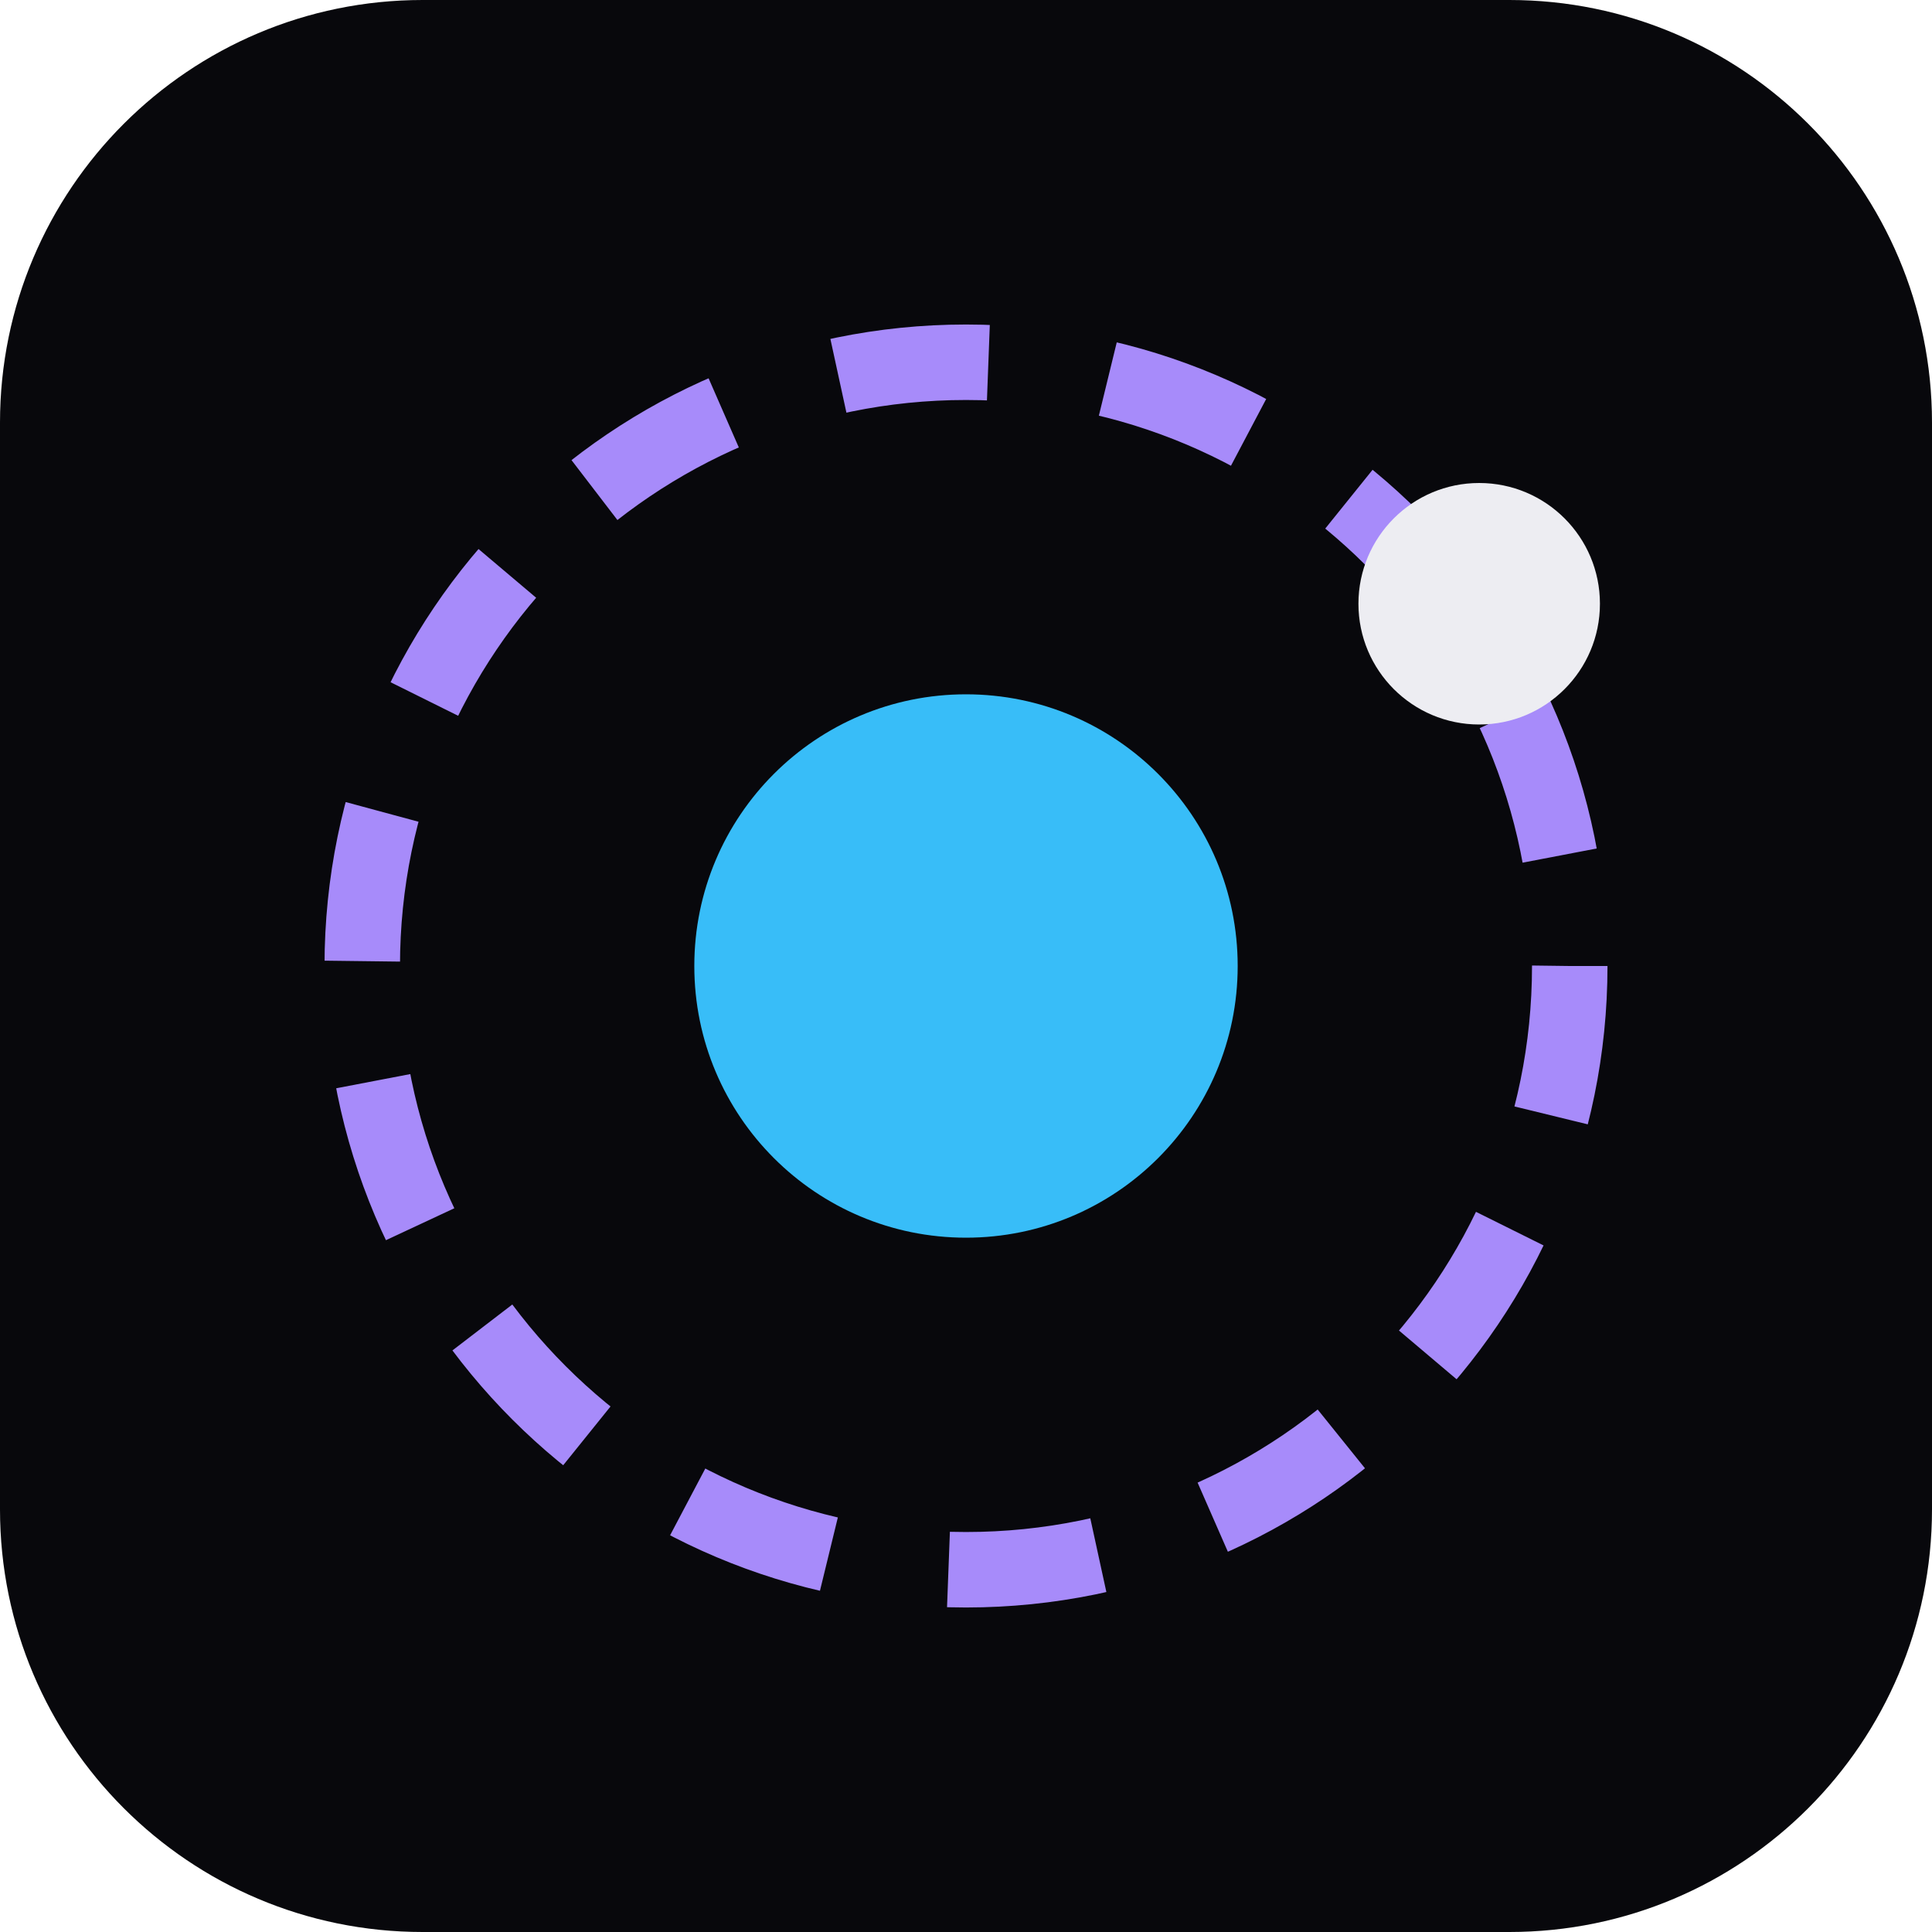
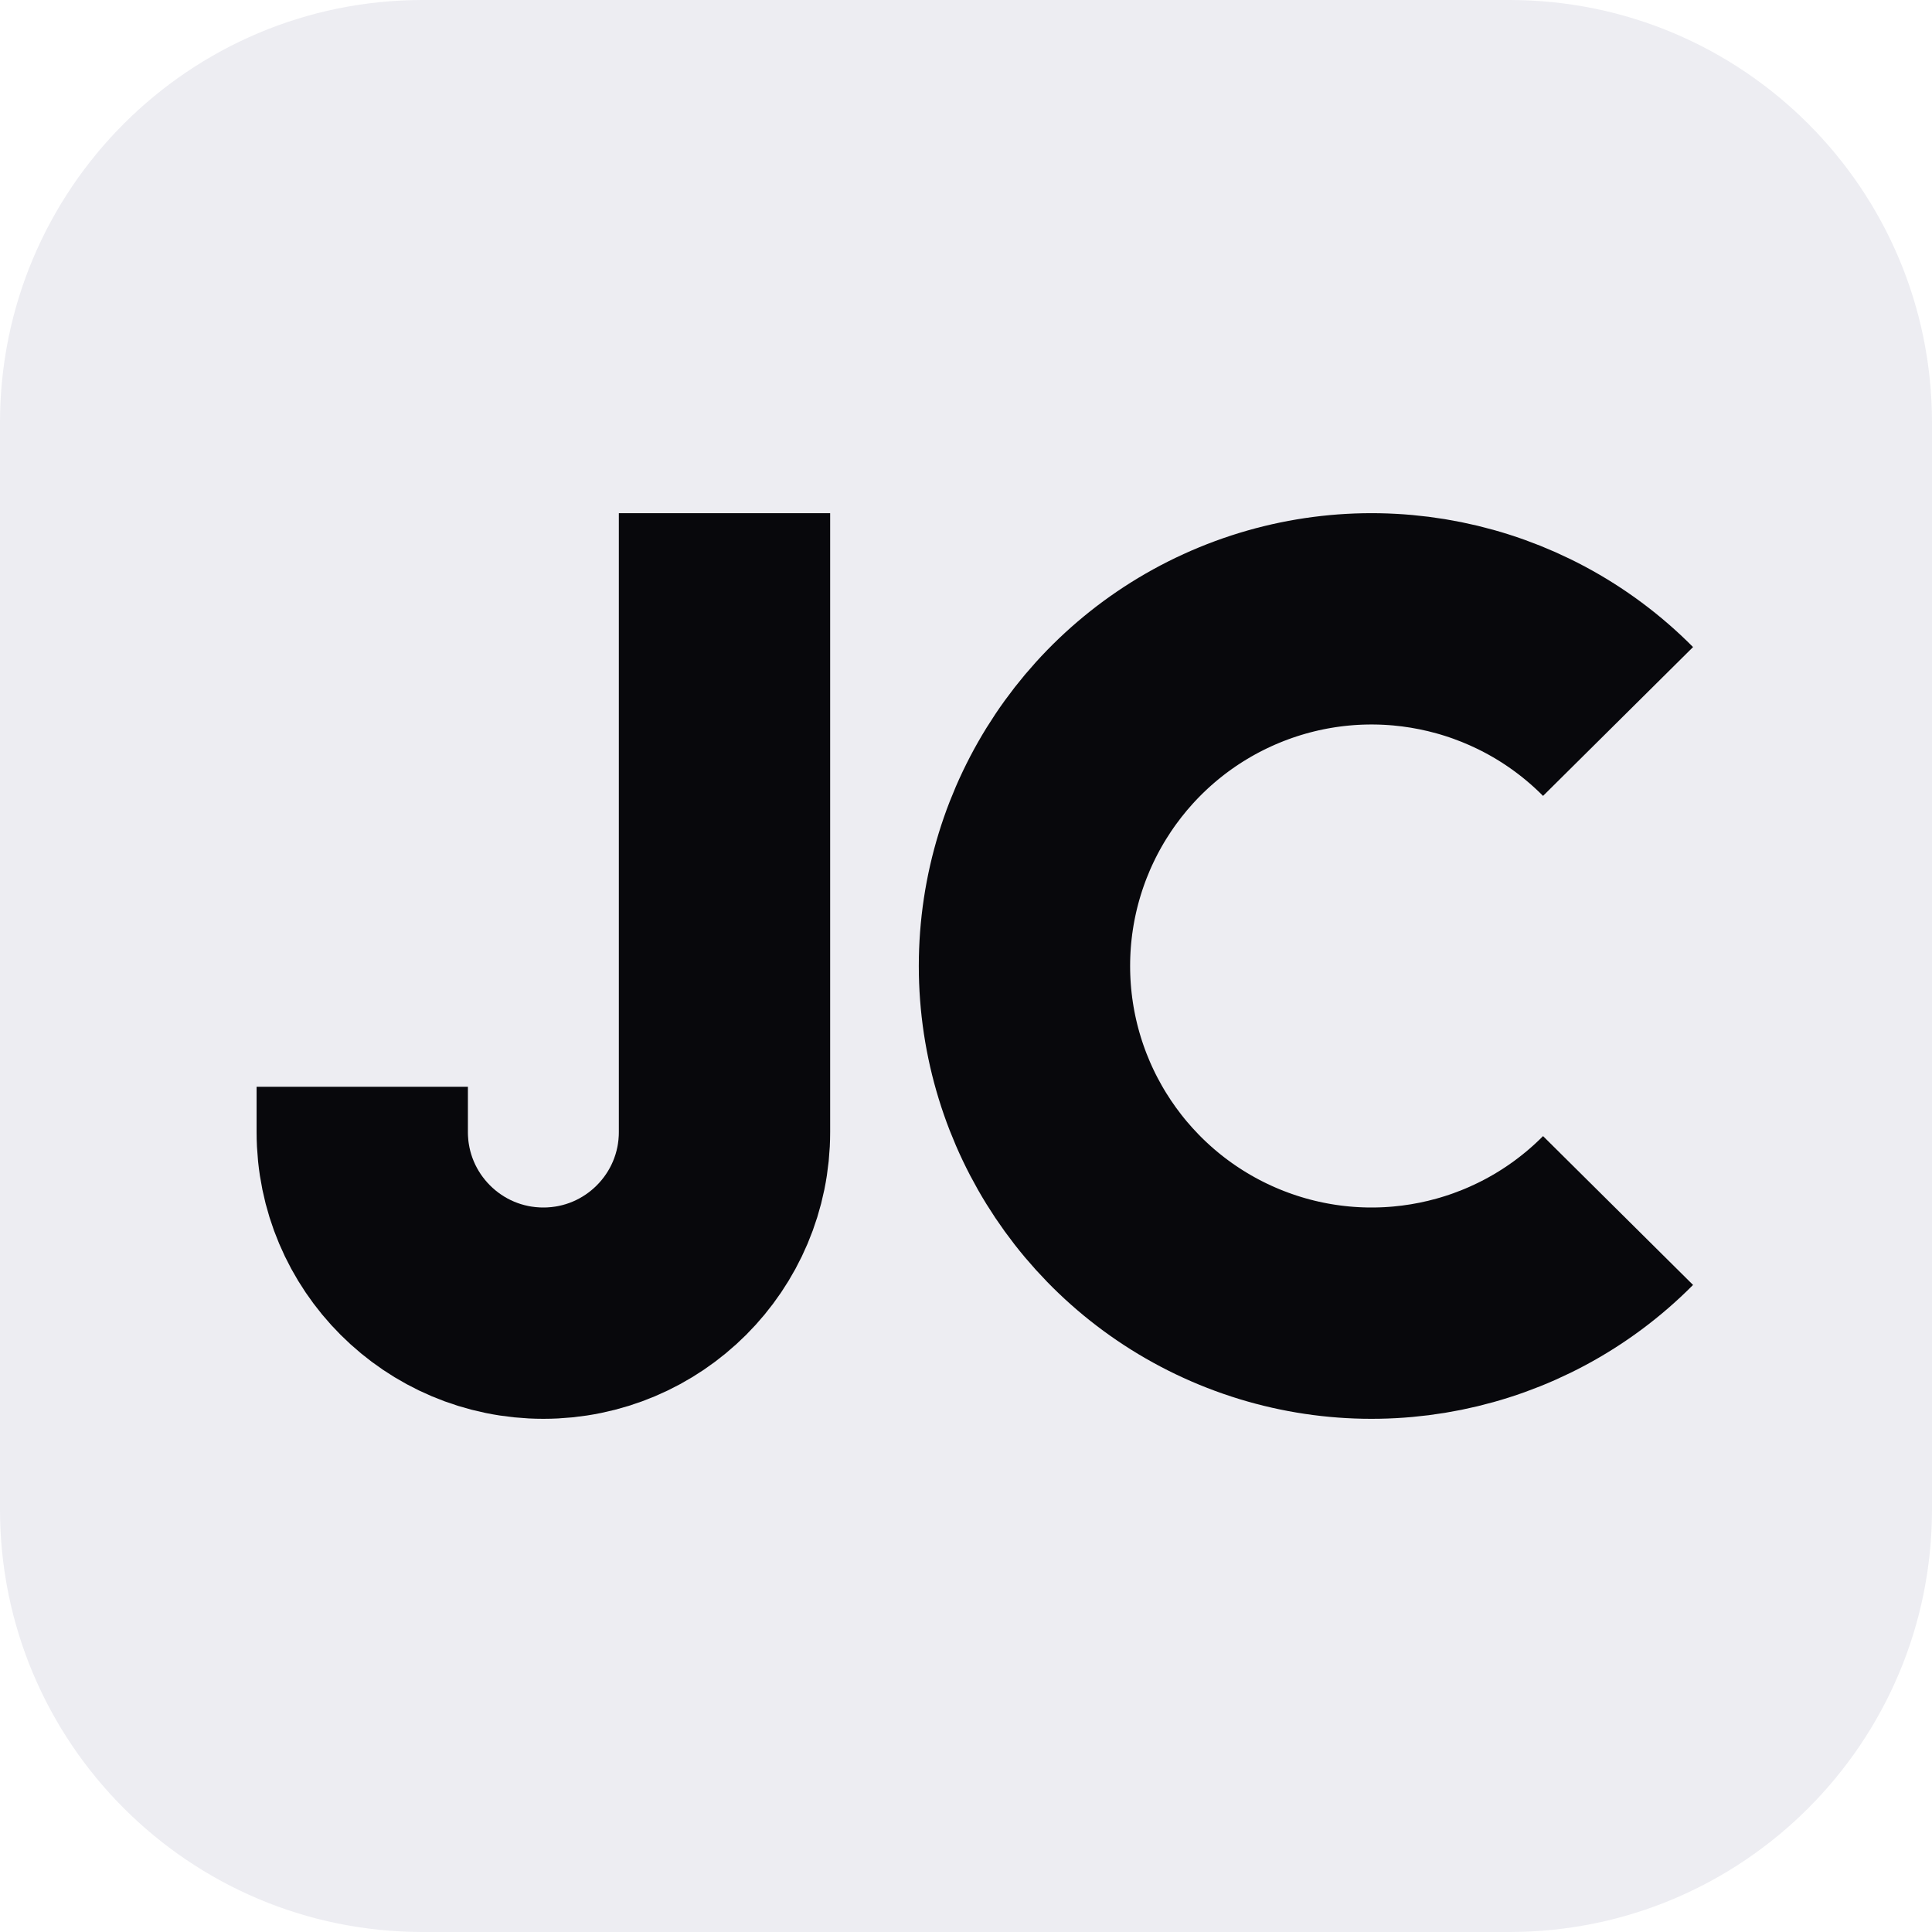
<svg xmlns="http://www.w3.org/2000/svg" viewBox="0 0 64 64">
-   <rect width="64" height="64" rx="14" fill="#08080C" />
-   <circle cx="32" cy="32" r="20" fill="none" stroke="#A78BFA" stroke-width="2.5" stroke-dasharray="5 4" />
-   <circle cx="32" cy="32" r="9" fill="#38BDF8" />
-   <circle cx="49" cy="20" r="4" fill="#EDEDF2" />
+   <rect width="64" height="64" rx="14" fill="#EDEDF2" />
+   <g fill="none" stroke="#08080C" stroke-width="7">
+     <path d="M24 17V37.5A6 6 0 0 1 12 37.5V36" />
+     <path d="M53.6 23.9A11.5 11.5 0 1 0 53.6 40.1" />
+   </g>
</svg>
